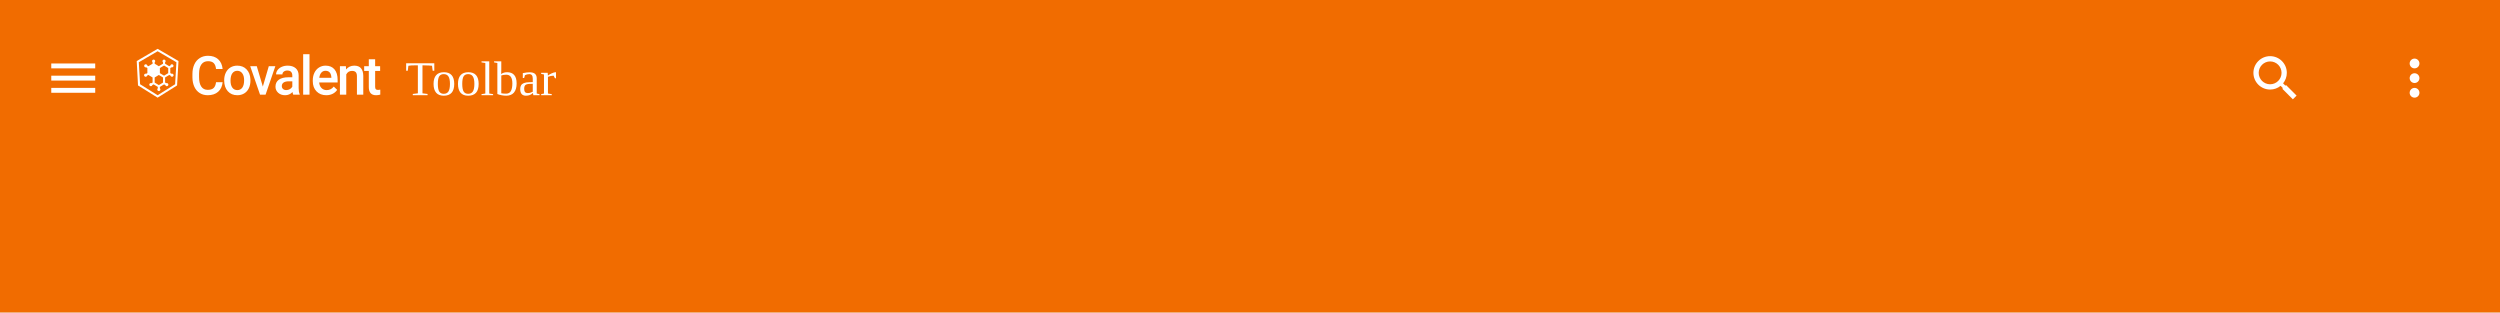
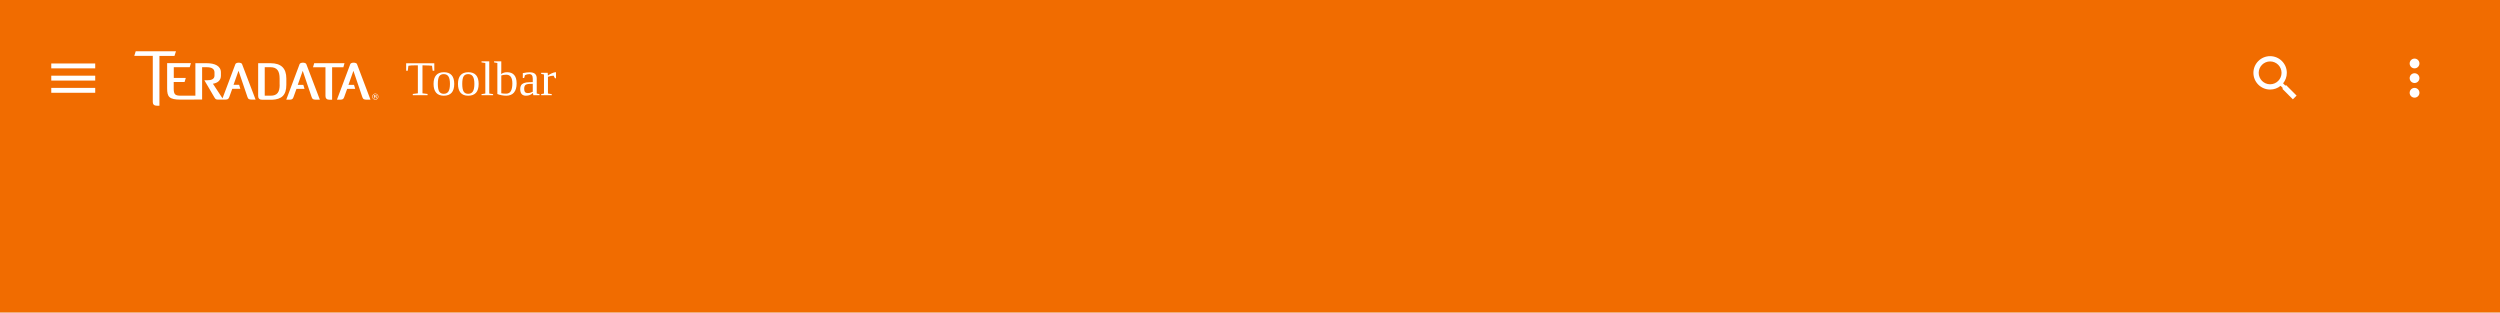
- <svg xmlns="http://www.w3.org/2000/svg" width="1024px" height="128px" viewBox="0 0 1024 128" version="1.1">
-   <defs />
-   <g id="Symbols" stroke="none" stroke-width="1" fill="none" fill-rule="evenodd">
-     <g id="molecules/toolbar-medium-tall">
-       <rect id="Rectangle-1" fill="#F16C00" x="0" y="0" width="1024" height="128" />
+ <svg xmlns="http://www.w3.org/2000/svg" xmlns:xlink="http://www.w3.org/1999/xlink" width="1024px" height="128px" viewBox="0 0 1024 128" version="1.1">
+   <defs>
+     <path d="M55.588,21 L72.079,21 L71.46,22.918 L65.303,22.918 L65.303,43.308 L64.313,43.308 C63.168,43.308 62.58,42.782 62.58,41.792 L62.58,22.887 L55,22.887 L55.588,21 Z M143.49,26.229 C143.645,25.889 144.202,25.672 144.852,25.672 C145.47,25.672 146.089,25.889 146.213,26.229 L151.751,40.833 L150.483,40.833 C149.276,40.833 148.75,40.74 148.441,39.843 L144.758,29.014 L142.717,34.769 L145.006,34.769 L145.501,36.408 L142.19,36.408 L140.953,39.843 C140.644,40.74 140.149,40.833 139.035,40.833 L138.013,40.833 L143.49,26.229 Z M122.729,26.229 C122.884,25.889 123.441,25.672 124.09,25.672 C124.709,25.672 125.297,25.889 125.452,26.229 L131.021,40.833 L129.722,40.833 C128.515,40.833 127.989,40.74 127.679,39.843 L123.998,29.014 L121.955,34.769 L124.245,34.769 L124.74,36.408 L121.429,36.408 L120.192,39.843 C119.882,40.74 119.387,40.833 118.274,40.833 L117.252,40.833 L122.729,26.229 Z M96.429,26.229 C96.584,25.889 97.141,25.672 97.791,25.672 C98.41,25.672 98.998,25.889 99.121,26.198 L104.691,40.802 L103.422,40.802 C102.215,40.802 101.689,40.709 101.38,39.812 L97.698,28.983 L95.656,34.738 L97.946,34.738 L98.44,36.377 L95.13,36.377 L93.892,39.812 C93.552,40.709 93.088,40.802 91.974,40.802 L89.592,40.802 C88.509,40.802 88.292,40.709 87.828,39.905 L83.713,32.881 L84.92,32.881 C86.528,32.881 87.859,32.417 87.859,30.963 L87.859,29.694 C87.859,28.271 86.807,27.528 84.703,27.528 L82.785,27.528 L82.785,40.771 L73.998,40.802 C69.264,40.802 68.459,39.657 68.459,36.192 L68.459,25.858 L78.205,25.858 L77.71,27.528 L71.182,27.528 L71.182,31.922 L76.102,31.922 L75.606,33.593 L71.151,33.593 L71.151,36.223 C71.151,38.667 71.708,39.193 74.059,39.193 L80.031,39.193 L80.031,25.889 L84.672,25.889 C87.983,25.889 90.489,27.002 90.489,29.694 L90.489,30.994 C90.489,32.85 89.251,33.964 87.209,34.304 L91.139,40.276 L96.429,26.229 Z M128.7,25.889 L141.108,25.889 L140.644,27.559 L136.033,27.559 L136.033,40.864 L135.043,40.864 C133.899,40.864 133.31,40.338 133.31,39.348 L133.31,27.559 L128.205,27.559 L128.7,25.889 Z M105.743,25.889 L110.817,25.889 C115.149,25.889 117.283,27.962 117.283,32.17 L117.283,34.738 C117.283,38.946 115.396,40.709 111.374,40.864 L110.817,40.864 L107.444,40.864 C106.3,40.864 105.743,40.338 105.743,39.348 L105.743,25.889 Z M108.435,27.528 L108.435,39.193 L110.879,39.193 C113.571,39.193 114.561,37.708 114.561,34.676 L114.53,34.676 L114.53,32.17 C114.53,29.137 113.54,27.528 110.786,27.528 L108.435,27.528 Z M152.834,38.698 C153.082,38.45 153.391,38.327 153.731,38.327 C154.072,38.327 154.381,38.45 154.629,38.698 C154.876,38.946 155,39.255 155,39.595 C155,39.936 154.876,40.245 154.629,40.493 C154.381,40.74 154.072,40.864 153.731,40.864 C153.391,40.864 153.082,40.74 152.834,40.493 C152.587,40.245 152.463,39.936 152.463,39.595 C152.463,39.255 152.587,38.946 152.834,38.698 Z M152.958,40.369 C153.175,40.585 153.422,40.678 153.731,40.678 C154.041,40.678 154.289,40.554 154.505,40.369 C154.721,40.153 154.814,39.905 154.814,39.595 C154.814,39.286 154.721,39.038 154.505,38.822 C154.289,38.605 154.041,38.512 153.731,38.512 C153.422,38.481 153.175,38.605 152.958,38.822 C152.741,39.038 152.649,39.286 152.649,39.595 C152.649,39.905 152.741,40.153 152.958,40.369 Z M153.7,38.915 L153.7,38.883 C153.886,38.883 154.01,38.915 154.072,38.946 C154.226,39.007 154.289,39.131 154.289,39.286 C154.289,39.41 154.257,39.502 154.165,39.564 C154.103,39.595 154.041,39.626 153.948,39.626 C154.072,39.657 154.134,39.688 154.195,39.75 C154.257,39.812 154.257,39.905 154.257,39.967 L154.257,40.059 L154.257,40.153 L154.257,40.214 L154.257,40.245 L154.01,40.245 L154.01,40.214 L154.01,40.183 L154.01,40.09 C154.01,39.936 153.979,39.812 153.886,39.781 C153.824,39.75 153.731,39.75 153.608,39.75 L153.422,39.75 L153.422,40.307 L153.175,40.307 L153.175,38.915 L153.7,38.915 Z M153.453,39.038 L153.453,39.533 L153.67,39.533 C153.762,39.533 153.855,39.533 153.917,39.502 C154.01,39.472 154.072,39.379 154.072,39.286 C154.072,39.224 154.041,39.131 153.979,39.1 C153.917,39.07 153.824,39.038 153.67,39.038 L153.453,39.038 Z" id="path-1" />
+   </defs>
+   <g id="Page-1" stroke="none" stroke-width="1" fill="none" fill-rule="evenodd">
+     <g id="toolbar-medium-tall">
+       <rect id="Rectangle-1" fill="#F16C00" fill-rule="nonzero" x="0" y="0" width="1024" height="128" />
      <g id="molecules/toolbar">
-         <rect id="Rectangle-1" fill="#F16C00" fill-rule="evenodd" x="0" y="0" width="1024" height="64" />
-         <path d="M989,40 C987.895,40 987,39.105 987,38 C987,36.895 987.895,36 989,36 C990.105,36 991,36.895 991,38 C991,39.105 990.105,40 989,40 Z M989,34 C987.895,34 987,33.105 987,32 C987,30.895 987.895,30 989,30 C990.105,30 991,30.895 991,32 C991,33.105 990.105,34 989,34 Z M989,28 C987.895,28 987,27.105 987,26 C987,24.895 987.895,24 989,24 C990.105,24 991,24.895 991,26 C991,27.105 990.105,28 989,28 Z" id="more-vert" fill="#FFFFFF" fill-rule="evenodd" />
-         <path d="M936.362,34.835 L936.108,35.09 L935.155,34.137 C936.107,32.961 936.68,31.467 936.68,29.84 C936.68,26.069 933.611,23 929.84,23 C926.069,23 923,26.069 923,29.84 C923,33.611 926.069,36.68 929.84,36.68 C931.467,36.68 932.961,36.107 934.137,35.155 L935.09,36.108 L934.835,36.362 L939.156,40.684 L940.683,39.157 L936.362,34.835 L936.362,34.835 Z M929.841,34.52 C927.26,34.52 925.161,32.42 925.161,29.84 C925.161,27.26 927.26,25.16 929.841,25.16 C932.421,25.16 934.521,27.26 934.521,29.84 C934.521,32.42 932.42,34.52 929.841,34.52 L929.841,34.52 Z" id="Shape" fill="#FFFFFF" fill-rule="evenodd" />
-         <text id="Title" font-family=".SFNSDisplay-Regular, .SF NS Display" font-size="20" font-weight="normal" fill="#FFFFFF">
+         <rect id="Rectangle-1" fill="#F16C00" x="0" y="0" width="1024" height="64" />
+         <path d="M989,40 C987.895,40 987,39.105 987,38 C987,36.895 987.895,36 989,36 C990.105,36 991,36.895 991,38 C991,39.105 990.105,40 989,40 Z M989,34 C987.895,34 987,33.105 987,32 C987,30.895 987.895,30 989,30 C990.105,30 991,30.895 991,32 C991,33.105 990.105,34 989,34 Z M989,28 C987.895,28 987,27.105 987,26 C987,24.895 987.895,24 989,24 C990.105,24 991,24.895 991,26 C991,27.105 990.105,28 989,28 Z" id="more-vert" fill="#FFFFFF" />
+         <path d="M936.362,34.835 L936.108,35.09 L935.155,34.137 C936.107,32.961 936.68,31.467 936.68,29.84 C936.68,26.069 933.611,23 929.84,23 C926.069,23 923,26.069 923,29.84 C923,33.611 926.069,36.68 929.84,36.68 C931.467,36.68 932.961,36.107 934.137,35.155 L935.09,36.108 L934.835,36.362 L939.156,40.684 L940.683,39.157 L936.362,34.835 L936.362,34.835 Z M929.841,34.52 C927.26,34.52 925.161,32.42 925.161,29.84 C925.161,27.26 927.26,25.16 929.841,25.16 C932.421,25.16 934.521,27.26 934.521,29.84 C934.521,32.42 932.42,34.52 929.841,34.52 L929.841,34.52 Z" id="Shape" fill="#FFFFFF" />
+         <text id="Toolbar" fill="#FFFFFF" font-family=".SFNSDisplay-Regular, .SF NS Display" font-size="20" font-weight="normal">
          <tspan x="166" y="39">Toolbar</tspan>
        </text>
-         <path d="M21,31 L39,31 L39,33 L21,33 L21,31 Z M21,36 L39,36 L39,38 L21,38 L21,36 Z M21,26 L39,26 L39,28 L21,28 L21,26 Z" id="menu" fill="#FFFFFF" fill-rule="evenodd" />
-         <g id="atoms/logo" transform="translate(56, 20)" fill-rule="evenodd" fill="#FFFFFF">
-           <path d="M8.557,0 L17.114,5 L16.53,15 L8.557,20 L0.531,15 L0,5 L8.557,0 Z M8.557,0.998 L16.26,5.499 L15.729,14.501 L8.557,19.002 L1.385,14.501 L0.854,5.499 L8.557,0.998 Z" id="Combined-Shape" />
-           <path d="M14.76,10.236 C14.6,10.151 14.413,10.147 14.248,10.206 L13.755,9.944 L13.755,7.869 L14.24,7.576 C14.3,7.594 14.362,7.606 14.426,7.606 C14.542,7.606 14.656,7.574 14.756,7.514 C14.902,7.425 15.006,7.284 15.047,7.117 C15.088,6.95 15.062,6.777 14.974,6.63 C14.799,6.338 14.387,6.234 14.095,6.411 C13.934,6.509 13.833,6.667 13.8,6.84 L13.329,7.126 L11.621,6.096 L11.621,5.527 C11.751,5.409 11.835,5.241 11.835,5.051 C11.835,4.696 11.547,4.407 11.194,4.407 C10.841,4.407 10.554,4.696 10.554,5.051 C10.554,5.241 10.637,5.409 10.768,5.527 L10.768,6.096 L9.06,7.126 L7.353,6.096 L7.353,5.527 C7.483,5.409 7.566,5.241 7.566,5.051 C7.566,4.696 7.279,4.407 6.926,4.407 C6.573,4.407 6.286,4.696 6.286,5.051 C6.286,5.241 6.369,5.409 6.499,5.527 L6.499,6.096 L4.792,7.126 L4.321,6.84 C4.288,6.667 4.187,6.508 4.026,6.411 C3.734,6.233 3.323,6.338 3.147,6.63 C3.058,6.777 3.033,6.95 3.074,7.117 C3.115,7.284 3.218,7.425 3.365,7.514 C3.465,7.574 3.579,7.606 3.695,7.606 C3.759,7.606 3.821,7.594 3.88,7.576 L4.365,7.87 L4.365,9.944 L3.873,10.206 C3.708,10.148 3.521,10.151 3.361,10.236 C3.049,10.402 2.929,10.792 3.094,11.106 C3.206,11.318 3.422,11.449 3.661,11.449 C3.764,11.449 3.867,11.424 3.959,11.375 C4.126,11.286 4.235,11.133 4.278,10.963 L4.779,10.696 L6.499,11.735 L6.499,13.809 L6.007,14.071 C5.842,14.012 5.655,14.015 5.495,14.1 C5.183,14.267 5.064,14.657 5.228,14.971 C5.34,15.182 5.557,15.314 5.795,15.314 C5.898,15.314 6.001,15.288 6.093,15.239 C6.26,15.151 6.37,14.997 6.412,14.827 L6.913,14.561 L8.633,15.599 L8.633,16.167 C8.503,16.286 8.42,16.454 8.42,16.644 C8.42,16.999 8.707,17.288 9.06,17.288 C9.413,17.288 9.701,16.999 9.701,16.644 C9.701,16.454 9.617,16.286 9.487,16.167 L9.487,15.599 L11.208,14.561 L11.708,14.827 C11.751,14.998 11.861,15.151 12.027,15.24 C12.119,15.288 12.222,15.314 12.326,15.314 C12.564,15.314 12.781,15.182 12.892,14.971 C13.058,14.657 12.938,14.266 12.626,14.1 C12.466,14.015 12.279,14.012 12.114,14.071 L11.621,13.809 L11.621,11.735 L13.342,10.696 L13.842,10.963 C13.886,11.133 13.995,11.286 14.161,11.375 C14.253,11.424 14.356,11.449 14.46,11.449 C14.698,11.449 14.915,11.318 15.026,11.106 C15.192,10.792 15.072,10.402 14.76,10.236 L14.76,10.236 Z M10.768,13.824 L9.06,14.855 L7.353,13.824 L7.353,11.735 L9.06,10.704 L10.768,11.735 L10.768,13.824 L10.768,13.824 Z M12.902,9.96 L11.194,10.99 L9.487,9.96 L9.487,7.87 L11.194,6.84 L12.902,7.87 L12.902,9.96 L12.902,9.96 Z" id="Shape" />
-           <path d="M35.185,13.67 C35.028,15.347 34.415,16.655 33.347,17.594 C32.278,18.534 30.856,19.003 29.082,19.003 C27.842,19.003 26.75,18.706 25.806,18.113 C24.862,17.519 24.133,16.675 23.62,15.581 C23.107,14.487 22.84,13.216 22.819,11.769 L22.819,10.301 C22.819,8.818 23.079,7.512 23.599,6.382 C24.119,5.252 24.866,4.381 25.838,3.769 C26.811,3.157 27.935,2.851 29.21,2.851 C30.928,2.851 32.31,3.323 33.357,4.266 C34.405,5.209 35.014,6.54 35.185,8.26 L32.492,8.26 C32.363,7.13 32.037,6.315 31.514,5.815 C30.99,5.315 30.222,5.065 29.21,5.065 C28.035,5.065 27.131,5.498 26.501,6.366 C25.87,7.233 25.548,8.505 25.534,10.182 L25.534,11.575 C25.534,13.274 25.835,14.569 26.437,15.462 C27.039,16.354 27.921,16.801 29.082,16.801 C30.144,16.801 30.942,16.56 31.476,16.077 C32.011,15.595 32.349,14.793 32.492,13.67 L35.185,13.67 Z M35.825,12.838 C35.825,11.694 36.05,10.663 36.498,9.745 C36.947,8.827 37.578,8.122 38.39,7.629 C39.203,7.136 40.136,6.889 41.191,6.889 C42.751,6.889 44.018,7.397 44.99,8.412 C45.963,9.426 46.488,10.772 46.567,12.45 L46.577,13.065 C46.577,14.217 46.358,15.246 45.92,16.153 C45.482,17.06 44.855,17.762 44.039,18.258 C43.223,18.755 42.281,19.003 41.212,19.003 C39.58,19.003 38.274,18.454 37.295,17.357 C36.315,16.259 35.825,14.796 35.825,12.968 L35.825,12.838 Z M38.422,13.065 C38.422,14.267 38.668,15.208 39.16,15.888 C39.651,16.569 40.335,16.909 41.212,16.909 C42.088,16.909 42.771,16.563 43.259,15.872 C43.747,15.181 43.991,14.17 43.991,12.838 C43.991,11.658 43.74,10.722 43.237,10.031 C42.735,9.34 42.053,8.995 41.191,8.995 C40.343,8.995 39.669,9.335 39.17,10.015 C38.672,10.695 38.422,11.712 38.422,13.065 L38.422,13.065 Z M51.653,15.462 L54.101,7.105 L56.783,7.105 L52.775,18.787 L50.52,18.787 L46.48,7.105 L49.173,7.105 L51.653,15.462 Z M64.114,18.787 C64,18.564 63.9,18.201 63.815,17.697 C62.988,18.568 61.977,19.003 60.779,19.003 C59.618,19.003 58.67,18.669 57.936,17.999 C57.203,17.33 56.836,16.502 56.836,15.516 C56.836,14.271 57.293,13.315 58.209,12.649 C59.125,11.984 60.434,11.651 62.137,11.651 L63.729,11.651 L63.729,10.884 C63.729,10.279 63.562,9.795 63.227,9.432 C62.892,9.068 62.383,8.887 61.699,8.887 C61.107,8.887 60.623,9.036 60.245,9.335 C59.867,9.633 59.679,10.013 59.679,10.474 L57.081,10.474 C57.081,9.833 57.292,9.234 57.712,8.676 C58.132,8.118 58.704,7.681 59.427,7.364 C60.151,7.048 60.958,6.889 61.848,6.889 C63.202,6.889 64.282,7.233 65.087,7.92 C65.892,8.608 66.305,9.574 66.327,10.819 L66.327,16.088 C66.327,17.139 66.473,17.978 66.765,18.604 L66.765,18.787 L64.114,18.787 Z M61.26,16.898 C61.773,16.898 62.256,16.772 62.709,16.52 C63.161,16.268 63.501,15.93 63.729,15.505 L63.729,13.303 L62.329,13.303 C61.367,13.303 60.644,13.472 60.16,13.81 C59.675,14.148 59.433,14.627 59.433,15.246 C59.433,15.75 59.598,16.151 59.93,16.45 C60.261,16.749 60.705,16.898 61.26,16.898 L61.26,16.898 Z M70.772,18.787 L68.174,18.787 L68.174,2.203 L70.772,2.203 L70.772,18.787 Z M77.654,19.003 C76.008,19.003 74.673,18.48 73.651,17.432 C72.628,16.385 72.117,14.99 72.117,13.249 L72.117,12.925 C72.117,11.759 72.34,10.717 72.785,9.799 C73.231,8.881 73.856,8.167 74.661,7.656 C75.466,7.145 76.364,6.889 77.354,6.889 C78.929,6.889 80.146,7.397 81.004,8.412 C81.863,9.426 82.292,10.862 82.292,12.72 L82.292,13.778 L74.736,13.778 C74.814,14.742 75.133,15.505 75.692,16.067 C76.252,16.628 76.955,16.909 77.803,16.909 C78.993,16.909 79.962,16.423 80.71,15.451 L82.111,16.801 C81.647,17.499 81.029,18.041 80.256,18.426 C79.483,18.811 78.616,19.003 77.654,19.003 L77.654,19.003 Z M77.344,8.995 C76.631,8.995 76.056,9.247 75.618,9.75 C75.179,10.254 74.9,10.956 74.779,11.856 L79.727,11.856 L79.727,11.661 C79.67,10.783 79.439,10.119 79.032,9.669 C78.626,9.22 78.063,8.995 77.344,8.995 L77.344,8.995 Z M85.679,7.105 L85.754,8.455 C86.609,7.411 87.731,6.889 89.121,6.889 C91.529,6.889 92.755,8.282 92.798,11.068 L92.798,18.787 L90.2,18.787 L90.2,11.219 C90.2,10.477 90.042,9.929 89.725,9.572 C89.408,9.216 88.889,9.038 88.17,9.038 C87.122,9.038 86.342,9.516 85.829,10.474 L85.829,18.787 L83.232,18.787 L83.232,7.105 L85.679,7.105 Z M97.659,4.266 L97.659,7.105 L99.701,7.105 L99.701,9.049 L97.659,9.049 L97.659,15.57 C97.659,16.016 97.747,16.338 97.921,16.536 C98.096,16.734 98.408,16.833 98.857,16.833 C99.156,16.833 99.459,16.797 99.765,16.725 L99.765,18.755 C99.174,18.921 98.604,19.003 98.055,19.003 C96.06,19.003 95.062,17.891 95.062,15.667 L95.062,9.049 L93.16,9.049 L93.16,7.105 L95.062,7.105 L95.062,4.266 L97.659,4.266 Z" id="Covalent" />
-         </g>
+         <path d="M21,31 L39,31 L39,33 L21,33 L21,31 Z M21,36 L39,36 L39,38 L21,38 L21,36 Z M21,26 L39,26 L39,28 L21,28 L21,26 Z" id="menu" fill="#FFFFFF" />
+         <mask id="mask-2" fill="white">
+           <use xlink:href="#path-1" />
+         </mask>
+         <use id="Clip-2" fill="#FFFFFF" xlink:href="#path-1" />
      </g>
    </g>
  </g>
</svg>
